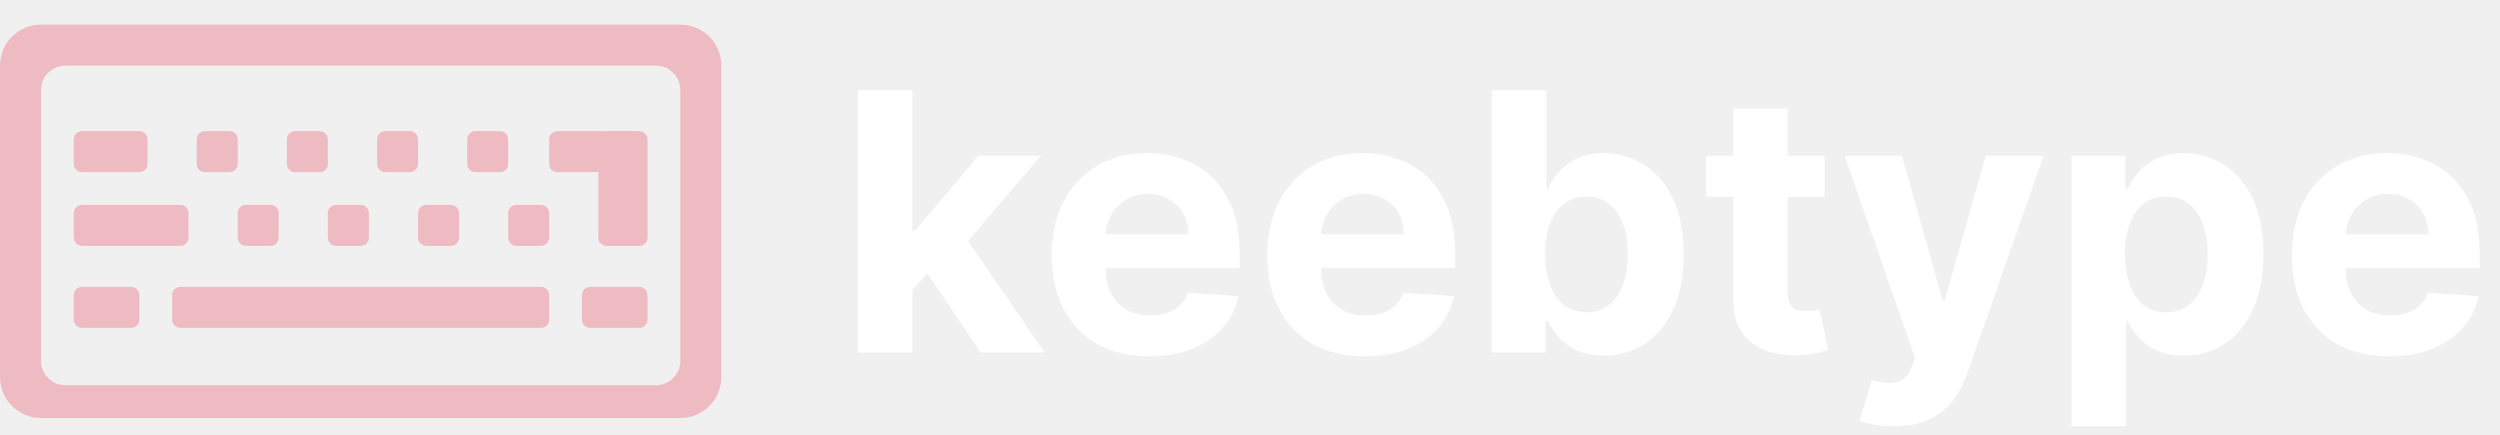
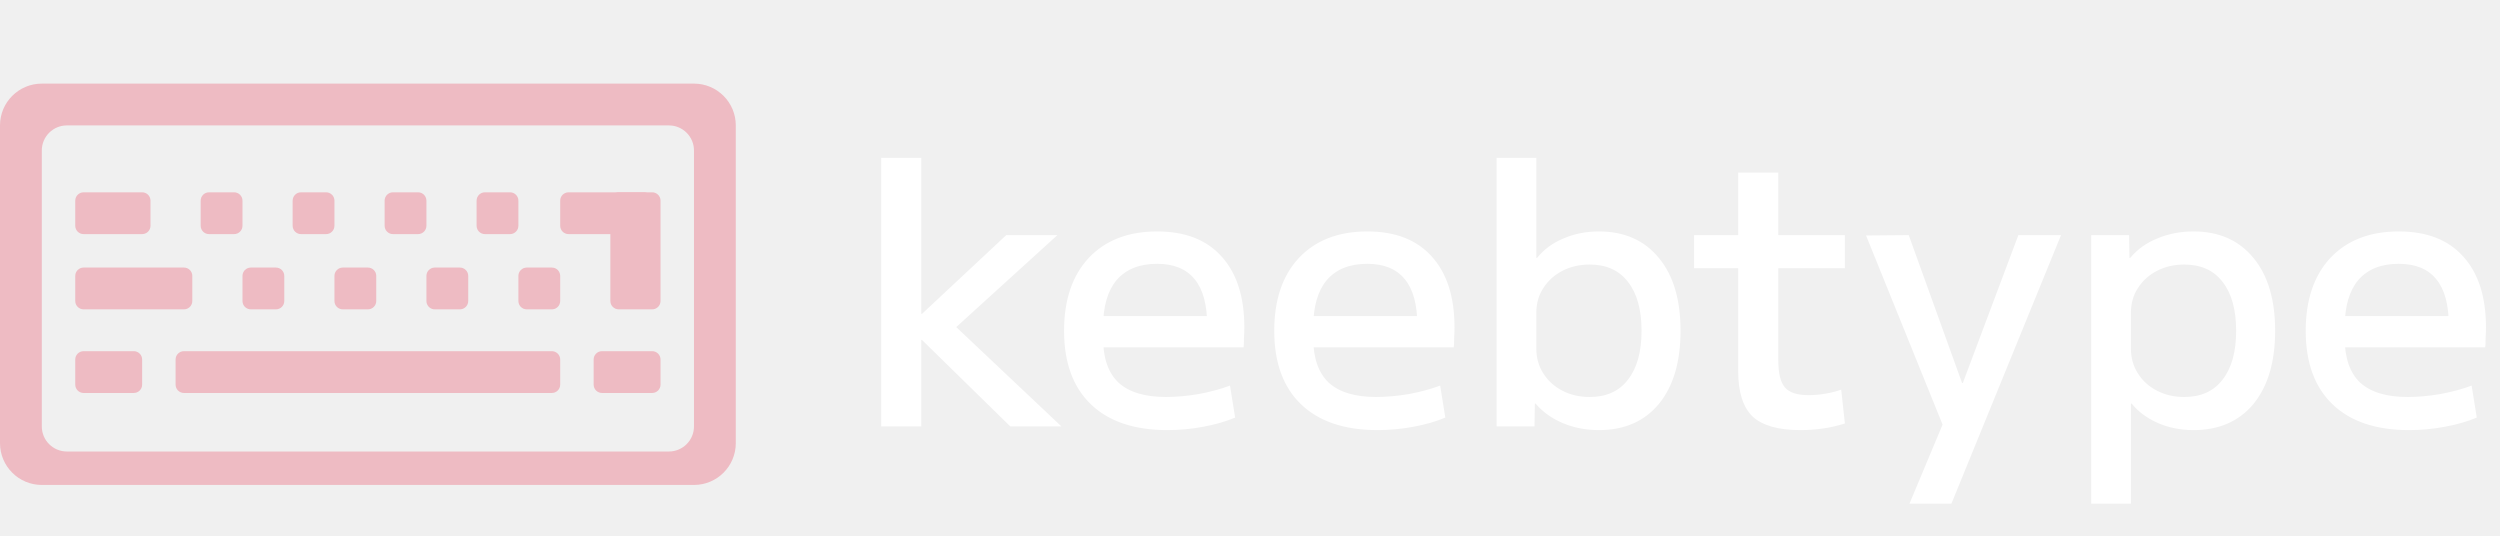
- <svg xmlns="http://www.w3.org/2000/svg" width="305" height="53" viewBox="0 0 305 53" fill="none">
-   <path d="M110.688 36.094L110.703 28.109H111.672L119.359 19H127L116.672 31.062H115.094L110.688 36.094ZM104.656 43V11H111.313V43H104.656ZM119.656 43L112.594 32.547L117.031 27.844L127.453 43H119.656ZM140.215 43.469C137.746 43.469 135.621 42.969 133.84 41.969C132.069 40.958 130.704 39.531 129.746 37.688C128.788 35.833 128.309 33.641 128.309 31.109C128.309 28.641 128.788 26.474 129.746 24.609C130.704 22.745 132.053 21.292 133.793 20.25C135.543 19.208 137.595 18.688 139.949 18.688C141.533 18.688 143.007 18.943 144.371 19.453C145.746 19.953 146.944 20.708 147.965 21.719C148.996 22.729 149.798 24 150.371 25.531C150.944 27.052 151.23 28.833 151.23 30.875V32.703H130.965V28.578H144.965C144.965 27.62 144.757 26.771 144.34 26.031C143.923 25.292 143.345 24.713 142.605 24.297C141.876 23.87 141.027 23.656 140.059 23.656C139.048 23.656 138.152 23.891 137.371 24.359C136.6 24.818 135.996 25.438 135.559 26.219C135.121 26.99 134.897 27.849 134.887 28.797V32.719C134.887 33.906 135.105 34.932 135.543 35.797C135.991 36.661 136.621 37.328 137.434 37.797C138.246 38.266 139.21 38.5 140.324 38.5C141.064 38.5 141.741 38.396 142.355 38.188C142.97 37.979 143.496 37.667 143.934 37.25C144.371 36.833 144.704 36.323 144.934 35.719L151.09 36.125C150.777 37.604 150.137 38.896 149.168 40C148.21 41.094 146.97 41.948 145.449 42.562C143.939 43.167 142.194 43.469 140.215 43.469ZM166.512 43.469C164.043 43.469 161.918 42.969 160.137 41.969C158.366 40.958 157.001 39.531 156.043 37.688C155.085 35.833 154.605 33.641 154.605 31.109C154.605 28.641 155.085 26.474 156.043 24.609C157.001 22.745 158.35 21.292 160.09 20.25C161.84 19.208 163.892 18.688 166.246 18.688C167.829 18.688 169.303 18.943 170.668 19.453C172.043 19.953 173.241 20.708 174.262 21.719C175.293 22.729 176.095 24 176.668 25.531C177.241 27.052 177.527 28.833 177.527 30.875V32.703H157.262V28.578H171.262C171.262 27.62 171.053 26.771 170.637 26.031C170.22 25.292 169.642 24.713 168.902 24.297C168.173 23.87 167.324 23.656 166.355 23.656C165.345 23.656 164.449 23.891 163.668 24.359C162.897 24.818 162.293 25.438 161.855 26.219C161.418 26.99 161.194 27.849 161.184 28.797V32.719C161.184 33.906 161.402 34.932 161.84 35.797C162.288 36.661 162.918 37.328 163.73 37.797C164.543 38.266 165.507 38.5 166.621 38.5C167.361 38.5 168.038 38.396 168.652 38.188C169.267 37.979 169.793 37.667 170.23 37.25C170.668 36.833 171.001 36.323 171.23 35.719L177.387 36.125C177.074 37.604 176.434 38.896 175.465 40C174.507 41.094 173.267 41.948 171.746 42.562C170.236 43.167 168.491 43.469 166.512 43.469ZM181.996 43V11H188.652V23.031H188.855C189.147 22.385 189.569 21.729 190.121 21.062C190.684 20.385 191.413 19.823 192.309 19.375C193.215 18.917 194.34 18.688 195.684 18.688C197.434 18.688 199.048 19.146 200.527 20.062C202.007 20.969 203.189 22.338 204.074 24.172C204.96 25.995 205.402 28.281 205.402 31.031C205.402 33.708 204.97 35.969 204.105 37.812C203.251 39.646 202.085 41.036 200.605 41.984C199.137 42.922 197.491 43.391 195.668 43.391C194.376 43.391 193.277 43.177 192.371 42.75C191.475 42.323 190.741 41.786 190.168 41.141C189.595 40.484 189.158 39.823 188.855 39.156H188.559V43H181.996ZM188.512 31C188.512 32.427 188.71 33.672 189.105 34.734C189.501 35.797 190.074 36.625 190.824 37.219C191.574 37.802 192.486 38.094 193.559 38.094C194.642 38.094 195.559 37.797 196.309 37.203C197.059 36.599 197.626 35.766 198.012 34.703C198.408 33.63 198.605 32.396 198.605 31C198.605 29.615 198.413 28.396 198.027 27.344C197.642 26.292 197.074 25.469 196.324 24.875C195.574 24.281 194.652 23.984 193.559 23.984C192.475 23.984 191.559 24.271 190.809 24.844C190.069 25.417 189.501 26.229 189.105 27.281C188.71 28.333 188.512 29.573 188.512 31ZM222.609 19V24H208.156V19H222.609ZM211.438 13.25H218.094V35.625C218.094 36.24 218.188 36.719 218.375 37.062C218.563 37.396 218.823 37.63 219.156 37.766C219.5 37.901 219.896 37.969 220.344 37.969C220.656 37.969 220.969 37.943 221.281 37.891C221.594 37.828 221.833 37.781 222 37.75L223.047 42.703C222.714 42.807 222.245 42.927 221.641 43.062C221.036 43.208 220.302 43.297 219.438 43.328C217.833 43.391 216.427 43.177 215.219 42.688C214.021 42.198 213.089 41.438 212.422 40.406C211.755 39.375 211.427 38.073 211.438 36.5V13.25ZM231.055 52C230.211 52 229.419 51.932 228.68 51.797C227.951 51.672 227.346 51.51 226.867 51.312L228.367 46.344C229.148 46.583 229.852 46.714 230.477 46.734C231.112 46.755 231.659 46.609 232.117 46.297C232.586 45.984 232.966 45.453 233.258 44.703L233.648 43.688L225.039 19H232.039L237.008 36.625H237.258L242.273 19H249.32L239.992 45.594C239.544 46.885 238.935 48.01 238.164 48.969C237.404 49.938 236.44 50.682 235.273 51.203C234.107 51.734 232.701 52 231.055 52ZM252.727 52V19H259.289V23.031H259.586C259.878 22.385 260.299 21.729 260.852 21.062C261.414 20.385 262.143 19.823 263.039 19.375C263.945 18.917 265.07 18.688 266.414 18.688C268.164 18.688 269.779 19.146 271.258 20.062C272.737 20.969 273.919 22.338 274.805 24.172C275.69 25.995 276.133 28.281 276.133 31.031C276.133 33.708 275.701 35.969 274.836 37.812C273.982 39.646 272.815 41.036 271.336 41.984C269.867 42.922 268.221 43.391 266.398 43.391C265.107 43.391 264.008 43.177 263.102 42.75C262.206 42.323 261.471 41.786 260.898 41.141C260.326 40.484 259.888 39.823 259.586 39.156H259.383V52H252.727ZM259.242 31C259.242 32.427 259.44 33.672 259.836 34.734C260.232 35.797 260.805 36.625 261.555 37.219C262.305 37.802 263.216 38.094 264.289 38.094C265.372 38.094 266.289 37.797 267.039 37.203C267.789 36.599 268.357 35.766 268.742 34.703C269.138 33.63 269.336 32.396 269.336 31C269.336 29.615 269.143 28.396 268.758 27.344C268.372 26.292 267.805 25.469 267.055 24.875C266.305 24.281 265.383 23.984 264.289 23.984C263.206 23.984 262.289 24.271 261.539 24.844C260.799 25.417 260.232 26.229 259.836 27.281C259.44 28.333 259.242 29.573 259.242 31ZM291.508 43.469C289.039 43.469 286.914 42.969 285.133 41.969C283.362 40.958 281.997 39.531 281.039 37.688C280.081 35.833 279.602 33.641 279.602 31.109C279.602 28.641 280.081 26.474 281.039 24.609C281.997 22.745 283.346 21.292 285.086 20.25C286.836 19.208 288.888 18.688 291.242 18.688C292.826 18.688 294.299 18.943 295.664 19.453C297.039 19.953 298.237 20.708 299.258 21.719C300.289 22.729 301.091 24 301.664 25.531C302.237 27.052 302.523 28.833 302.523 30.875V32.703H282.258V28.578H296.258C296.258 27.62 296.049 26.771 295.633 26.031C295.216 25.292 294.638 24.713 293.898 24.297C293.169 23.87 292.32 23.656 291.352 23.656C290.341 23.656 289.445 23.891 288.664 24.359C287.893 24.818 287.289 25.438 286.852 26.219C286.414 26.99 286.19 27.849 286.18 28.797V32.719C286.18 33.906 286.398 34.932 286.836 35.797C287.284 36.661 287.914 37.328 288.727 37.797C289.539 38.266 290.503 38.5 291.617 38.5C292.357 38.5 293.034 38.396 293.648 38.188C294.263 37.979 294.789 37.667 295.227 37.25C295.664 36.833 295.997 36.323 296.227 35.719L302.383 36.125C302.07 37.604 301.43 38.896 300.461 40C299.503 41.094 298.263 41.948 296.742 42.562C295.232 43.167 293.487 43.469 291.508 43.469Z" fill="white" />
-   <path fill-rule="evenodd" clip-rule="evenodd" d="M5 3C2.239 3 0 5.239 0 8V46C0 48.761 2.239 51 5 51H83C85.761 51 88 48.761 88 46V8C88 5.239 85.761 3 83 3H5ZM8 8C6.343 8 5 9.343 5 11V44C5 45.657 6.343 47 8 47H80C81.657 47 83 45.657 83 44V11C83 9.343 81.657 8 80 8H8Z" fill="#EEBBC3" />
-   <path d="M21 36C21 35.448 21.448 35 22 35H66C66.552 35 67 35.448 67 36V39C67 39.552 66.552 40 66 40H22C21.448 40 21 39.552 21 39V36Z" fill="#EEBBC3" />
-   <path d="M9 36C9 35.448 9.448 35 10 35H16C16.552 35 17 35.448 17 36V39C17 39.552 16.552 40 16 40H10C9.448 40 9 39.552 9 39V36Z" fill="#EEBBC3" />
-   <path d="M9 26C9 25.448 9.448 25 10 25H22C22.552 25 23 25.448 23 26V29C23 29.552 22.552 30 22 30H10C9.448 30 9 29.552 9 29V26Z" fill="#EEBBC3" />
-   <path d="M29 26C29 25.448 29.448 25 30 25H33C33.552 25 34 25.448 34 26V29C34 29.552 33.552 30 33 30H30C29.448 30 29 29.552 29 29V26Z" fill="#EEBBC3" />
-   <path d="M62 26C62 25.448 62.448 25 63 25H66C66.552 25 67 25.448 67 26V29C67 29.552 66.552 30 66 30H63C62.448 30 62 29.552 62 29V26Z" fill="#EEBBC3" />
-   <path d="M51 26C51 25.448 51.448 25 52 25H55C55.552 25 56 25.448 56 26V29C56 29.552 55.552 30 55 30H52C51.448 30 51 29.552 51 29V26Z" fill="#EEBBC3" />
-   <path d="M40 26C40 25.448 40.448 25 41 25H44C44.552 25 45 25.448 45 26V29C45 29.552 44.552 30 44 30H41C40.448 30 40 29.552 40 29V26Z" fill="#EEBBC3" />
-   <path d="M9 17C9 16.448 9.448 16 10 16H17C17.552 16 18 16.448 18 17V20C18 20.552 17.552 21 17 21H10C9.448 21 9 20.552 9 20V17Z" fill="#EEBBC3" />
-   <path d="M46 17C46 16.448 46.448 16 47 16H50C50.552 16 51 16.448 51 17V20C51 20.552 50.552 21 50 21H47C46.448 21 46 20.552 46 20V17Z" fill="#EEBBC3" />
-   <path d="M67 17C67 16.448 67.448 16 68 16H77C77.552 16 78 16.448 78 17V20C78 20.552 77.552 21 77 21H68C67.448 21 67 20.552 67 20V17Z" fill="#EEBBC3" />
-   <path d="M57 17C57 16.448 57.448 16 58 16H61C61.552 16 62 16.448 62 17V20C62 20.552 61.552 21 61 21H58C57.448 21 57 20.552 57 20V17Z" fill="#EEBBC3" />
-   <path d="M35 17C35 16.448 35.448 16 36 16H39C39.552 16 40 16.448 40 17V20C40 20.552 39.552 21 39 21H36C35.448 21 35 20.552 35 20V17Z" fill="#EEBBC3" />
-   <path d="M24 17C24 16.448 24.448 16 25 16H28C28.552 16 29 16.448 29 17V20C29 20.552 28.552 21 28 21H25C24.448 21 24 20.552 24 20V17Z" fill="#EEBBC3" />
-   <path d="M71 36C71 35.448 71.448 35 72 35H78C78.552 35 79 35.448 79 36V39C79 39.552 78.552 40 78 40H72C71.448 40 71 39.552 71 39V36Z" fill="#EEBBC3" />
-   <path d="M73 17C73 16.448 73.448 16 74 16H78C78.552 16 79 16.448 79 17V29C79 29.552 78.552 30 78 30H74C73.448 30 73 29.552 73 29V17Z" fill="#EEBBC3" />
+ <svg xmlns="http://www.w3.org/2000/svg" width="299" height="64" viewBox="0 0 299 64" fill="none">
+   <path d="M105.388 51V18.88H110.184V37.536H110.272L120.348 28.12H126.464L114.364 39.12L126.948 51H120.832L110.272 40.66H110.184V51H105.388ZM139.627 51.44C135.667 51.44 132.616 50.413 130.475 48.36C128.334 46.307 127.263 43.373 127.263 39.56C127.263 35.864 128.246 32.96 130.211 30.848C132.206 28.736 134.934 27.68 138.395 27.68C141.739 27.68 144.306 28.677 146.095 30.672C147.914 32.667 148.823 35.497 148.823 39.164C148.823 39.545 148.808 39.971 148.779 40.44C148.779 40.909 148.764 41.276 148.735 41.54H129.903V37.8H145.127L144.379 38.944C144.379 36.451 143.88 34.603 142.883 33.4C141.886 32.168 140.39 31.552 138.395 31.552C136.283 31.552 134.67 32.197 133.555 33.488C132.47 34.779 131.927 36.656 131.927 39.12V40.44C131.927 42.816 132.543 44.591 133.775 45.764C135.036 46.908 136.928 47.48 139.451 47.48C140.683 47.48 141.988 47.363 143.367 47.128C144.775 46.864 146.022 46.527 147.107 46.116L147.723 49.944C146.608 50.413 145.332 50.78 143.895 51.044C142.487 51.308 141.064 51.44 139.627 51.44ZM164.764 51.44C160.804 51.44 157.753 50.413 155.612 48.36C153.47 46.307 152.4 43.373 152.4 39.56C152.4 35.864 153.382 32.96 155.348 30.848C157.342 28.736 160.07 27.68 163.532 27.68C166.876 27.68 169.442 28.677 171.232 30.672C173.05 32.667 173.96 35.497 173.96 39.164C173.96 39.545 173.945 39.971 173.916 40.44C173.916 40.909 173.901 41.276 173.872 41.54H155.04V37.8H170.264L169.516 38.944C169.516 36.451 169.017 34.603 168.02 33.4C167.022 32.168 165.526 31.552 163.532 31.552C161.42 31.552 159.806 32.197 158.692 33.488C157.606 34.779 157.064 36.656 157.064 39.12V40.44C157.064 42.816 157.68 44.591 158.912 45.764C160.173 46.908 162.065 47.48 164.588 47.48C165.82 47.48 167.125 47.363 168.504 47.128C169.912 46.864 171.158 46.527 172.244 46.116L172.86 49.944C171.745 50.413 170.469 50.78 169.032 51.044C167.624 51.308 166.201 51.44 164.764 51.44ZM191.225 51.44C189.671 51.44 188.233 51.161 186.913 50.604C185.593 50.047 184.508 49.269 183.657 48.272H183.569L183.525 51H178.993V18.88H183.745V30.848H183.833C184.655 29.821 185.711 29.044 187.001 28.516C188.292 27.959 189.7 27.68 191.225 27.68C194.276 27.68 196.667 28.736 198.397 30.848C200.128 32.931 200.993 35.835 200.993 39.56C200.993 43.285 200.128 46.204 198.397 48.316C196.667 50.399 194.276 51.44 191.225 51.44ZM190.125 47.48C192.12 47.48 193.645 46.791 194.701 45.412C195.787 44.033 196.329 42.083 196.329 39.56C196.329 37.037 195.787 35.087 194.701 33.708C193.645 32.329 192.12 31.64 190.125 31.64C188.923 31.64 187.837 31.889 186.869 32.388C185.901 32.887 185.139 33.576 184.581 34.456C184.024 35.307 183.745 36.289 183.745 37.404V41.716C183.745 42.801 184.024 43.784 184.581 44.664C185.139 45.544 185.901 46.233 186.869 46.732C187.837 47.231 188.923 47.48 190.125 47.48ZM215.324 51.44C212.684 51.44 210.778 50.897 209.604 49.812C208.46 48.697 207.888 46.893 207.888 44.4V32.08H202.608V28.12H207.888V20.64H212.684V28.12H220.648V32.08H212.684V43.08C212.684 44.635 212.948 45.72 213.476 46.336C214.004 46.952 214.943 47.26 216.292 47.26C216.967 47.26 217.642 47.201 218.316 47.084C219.02 46.967 219.651 46.805 220.208 46.6L220.648 50.648C219.71 50.941 218.8 51.147 217.92 51.264C217.07 51.381 216.204 51.44 215.324 51.44ZM228.372 60.24L232.332 50.78L223.18 28.164L228.284 28.12L234.664 45.808H234.752L241.396 28.12H246.5L233.388 60.24H228.372ZM262.339 27.68C265.389 27.68 267.78 28.736 269.511 30.848C271.241 32.931 272.107 35.835 272.107 39.56C272.107 43.285 271.241 46.204 269.511 48.316C267.78 50.399 265.389 51.44 262.339 51.44C260.813 51.44 259.405 51.161 258.115 50.604C256.824 50.047 255.768 49.269 254.947 48.272H254.859V60.24H250.107V28.12H254.639L254.683 30.848H254.771C255.621 29.821 256.707 29.044 258.027 28.516C259.347 27.959 260.784 27.68 262.339 27.68ZM261.239 31.64C260.036 31.64 258.951 31.889 257.983 32.388C257.015 32.887 256.252 33.576 255.695 34.456C255.137 35.307 254.859 36.289 254.859 37.404V41.716C254.859 42.801 255.137 43.784 255.695 44.664C256.252 45.544 257.015 46.233 257.983 46.732C258.951 47.231 260.036 47.48 261.239 47.48C263.233 47.48 264.759 46.791 265.815 45.412C266.9 44.033 267.443 42.083 267.443 39.56C267.443 37.037 266.9 35.087 265.815 33.708C264.759 32.329 263.233 31.64 261.239 31.64ZM288.127 51.44C284.167 51.44 281.116 50.413 278.975 48.36C276.834 46.307 275.763 43.373 275.763 39.56C275.763 35.864 276.746 32.96 278.711 30.848C280.706 28.736 283.434 27.68 286.895 27.68C290.239 27.68 292.806 28.677 294.595 30.672C296.414 32.667 297.323 35.497 297.323 39.164C297.323 39.545 297.308 39.971 297.279 40.44C297.279 40.909 297.264 41.276 297.235 41.54H278.403V37.8H293.627L292.879 38.944C292.879 36.451 292.38 34.603 291.383 33.4C290.386 32.168 288.89 31.552 286.895 31.552C284.783 31.552 283.17 32.197 282.055 33.488C280.97 34.779 280.427 36.656 280.427 39.12V40.44C280.427 42.816 281.043 44.591 282.275 45.764C283.536 46.908 285.428 47.48 287.951 47.48C289.183 47.48 290.488 47.363 291.867 47.128C293.275 46.864 294.522 46.527 295.607 46.116L296.223 49.944C295.108 50.413 293.832 50.78 292.395 51.044C290.987 51.308 289.564 51.44 288.127 51.44Z" fill="white" />
+   <path fill-rule="evenodd" clip-rule="evenodd" d="M5 10C2.239 10 0 12.239 0 15V53C0 55.761 2.239 58 5 58H83C85.761 58 88 55.761 88 53V15C88 12.239 85.761 10 83 10H5ZM8 15C6.343 15 5 16.343 5 18V51C5 52.657 6.343 54 8 54H80C81.657 54 83 52.657 83 51V18C83 16.343 81.657 15 80 15H8Z" fill="#EEBBC3" />
+   <path d="M21 43C21 42.448 21.448 42 22 42H66C66.552 42 67 42.448 67 43V46C67 46.552 66.552 47 66 47H22C21.448 47 21 46.552 21 46V43Z" fill="#EEBBC3" />
+   <path d="M9 43C9 42.448 9.448 42 10 42H16C16.552 42 17 42.448 17 43V46C17 46.552 16.552 47 16 47H10C9.448 47 9 46.552 9 46V43Z" fill="#EEBBC3" />
+   <path d="M9 33C9 32.448 9.448 32 10 32H22C22.552 32 23 32.448 23 33V36C23 36.552 22.552 37 22 37H10C9.448 37 9 36.552 9 36V33Z" fill="#EEBBC3" />
+   <path d="M29 33C29 32.448 29.448 32 30 32H33C33.552 32 34 32.448 34 33V36C34 36.552 33.552 37 33 37H30C29.448 37 29 36.552 29 36V33Z" fill="#EEBBC3" />
+   <path d="M62 33C62 32.448 62.448 32 63 32H66C66.552 32 67 32.448 67 33V36C67 36.552 66.552 37 66 37H63C62.448 37 62 36.552 62 36V33Z" fill="#EEBBC3" />
+   <path d="M51 33C51 32.448 51.448 32 52 32H55C55.552 32 56 32.448 56 33V36C56 36.552 55.552 37 55 37H52C51.448 37 51 36.552 51 36V33Z" fill="#EEBBC3" />
+   <path d="M40 33C40 32.448 40.448 32 41 32H44C44.552 32 45 32.448 45 33V36C45 36.552 44.552 37 44 37H41C40.448 37 40 36.552 40 36V33Z" fill="#EEBBC3" />
+   <path d="M9 24C9 23.448 9.448 23 10 23H17C17.552 23 18 23.448 18 24V27C18 27.552 17.552 28 17 28H10C9.448 28 9 27.552 9 27V24Z" fill="#EEBBC3" />
+   <path d="M46 24C46 23.448 46.448 23 47 23H50C50.552 23 51 23.448 51 24V27C51 27.552 50.552 28 50 28H47C46.448 28 46 27.552 46 27V24Z" fill="#EEBBC3" />
+   <path d="M67 24C67 23.448 67.448 23 68 23H77C77.552 23 78 23.448 78 24V27C78 27.552 77.552 28 77 28H68C67.448 28 67 27.552 67 27V24Z" fill="#EEBBC3" />
+   <path d="M57 24C57 23.448 57.448 23 58 23H61C61.552 23 62 23.448 62 24V27C62 27.552 61.552 28 61 28H58C57.448 28 57 27.552 57 27V24Z" fill="#EEBBC3" />
+   <path d="M35 24C35 23.448 35.448 23 36 23H39C39.552 23 40 23.448 40 24V27C40 27.552 39.552 28 39 28H36C35.448 28 35 27.552 35 27V24Z" fill="#EEBBC3" />
+   <path d="M24 24C24 23.448 24.448 23 25 23H28C28.552 23 29 23.448 29 24V27C29 27.552 28.552 28 28 28H25C24.448 28 24 27.552 24 27V24Z" fill="#EEBBC3" />
+   <path d="M71 43C71 42.448 71.448 42 72 42H78C78.552 42 79 42.448 79 43V46C79 46.552 78.552 47 78 47H72C71.448 47 71 46.552 71 46V43Z" fill="#EEBBC3" />
+   <path d="M73 24C73 23.448 73.448 23 74 23H78C78.552 23 79 23.448 79 24V36C79 36.552 78.552 37 78 37H74C73.448 37 73 36.552 73 36V24Z" fill="#EEBBC3" />
</svg>
